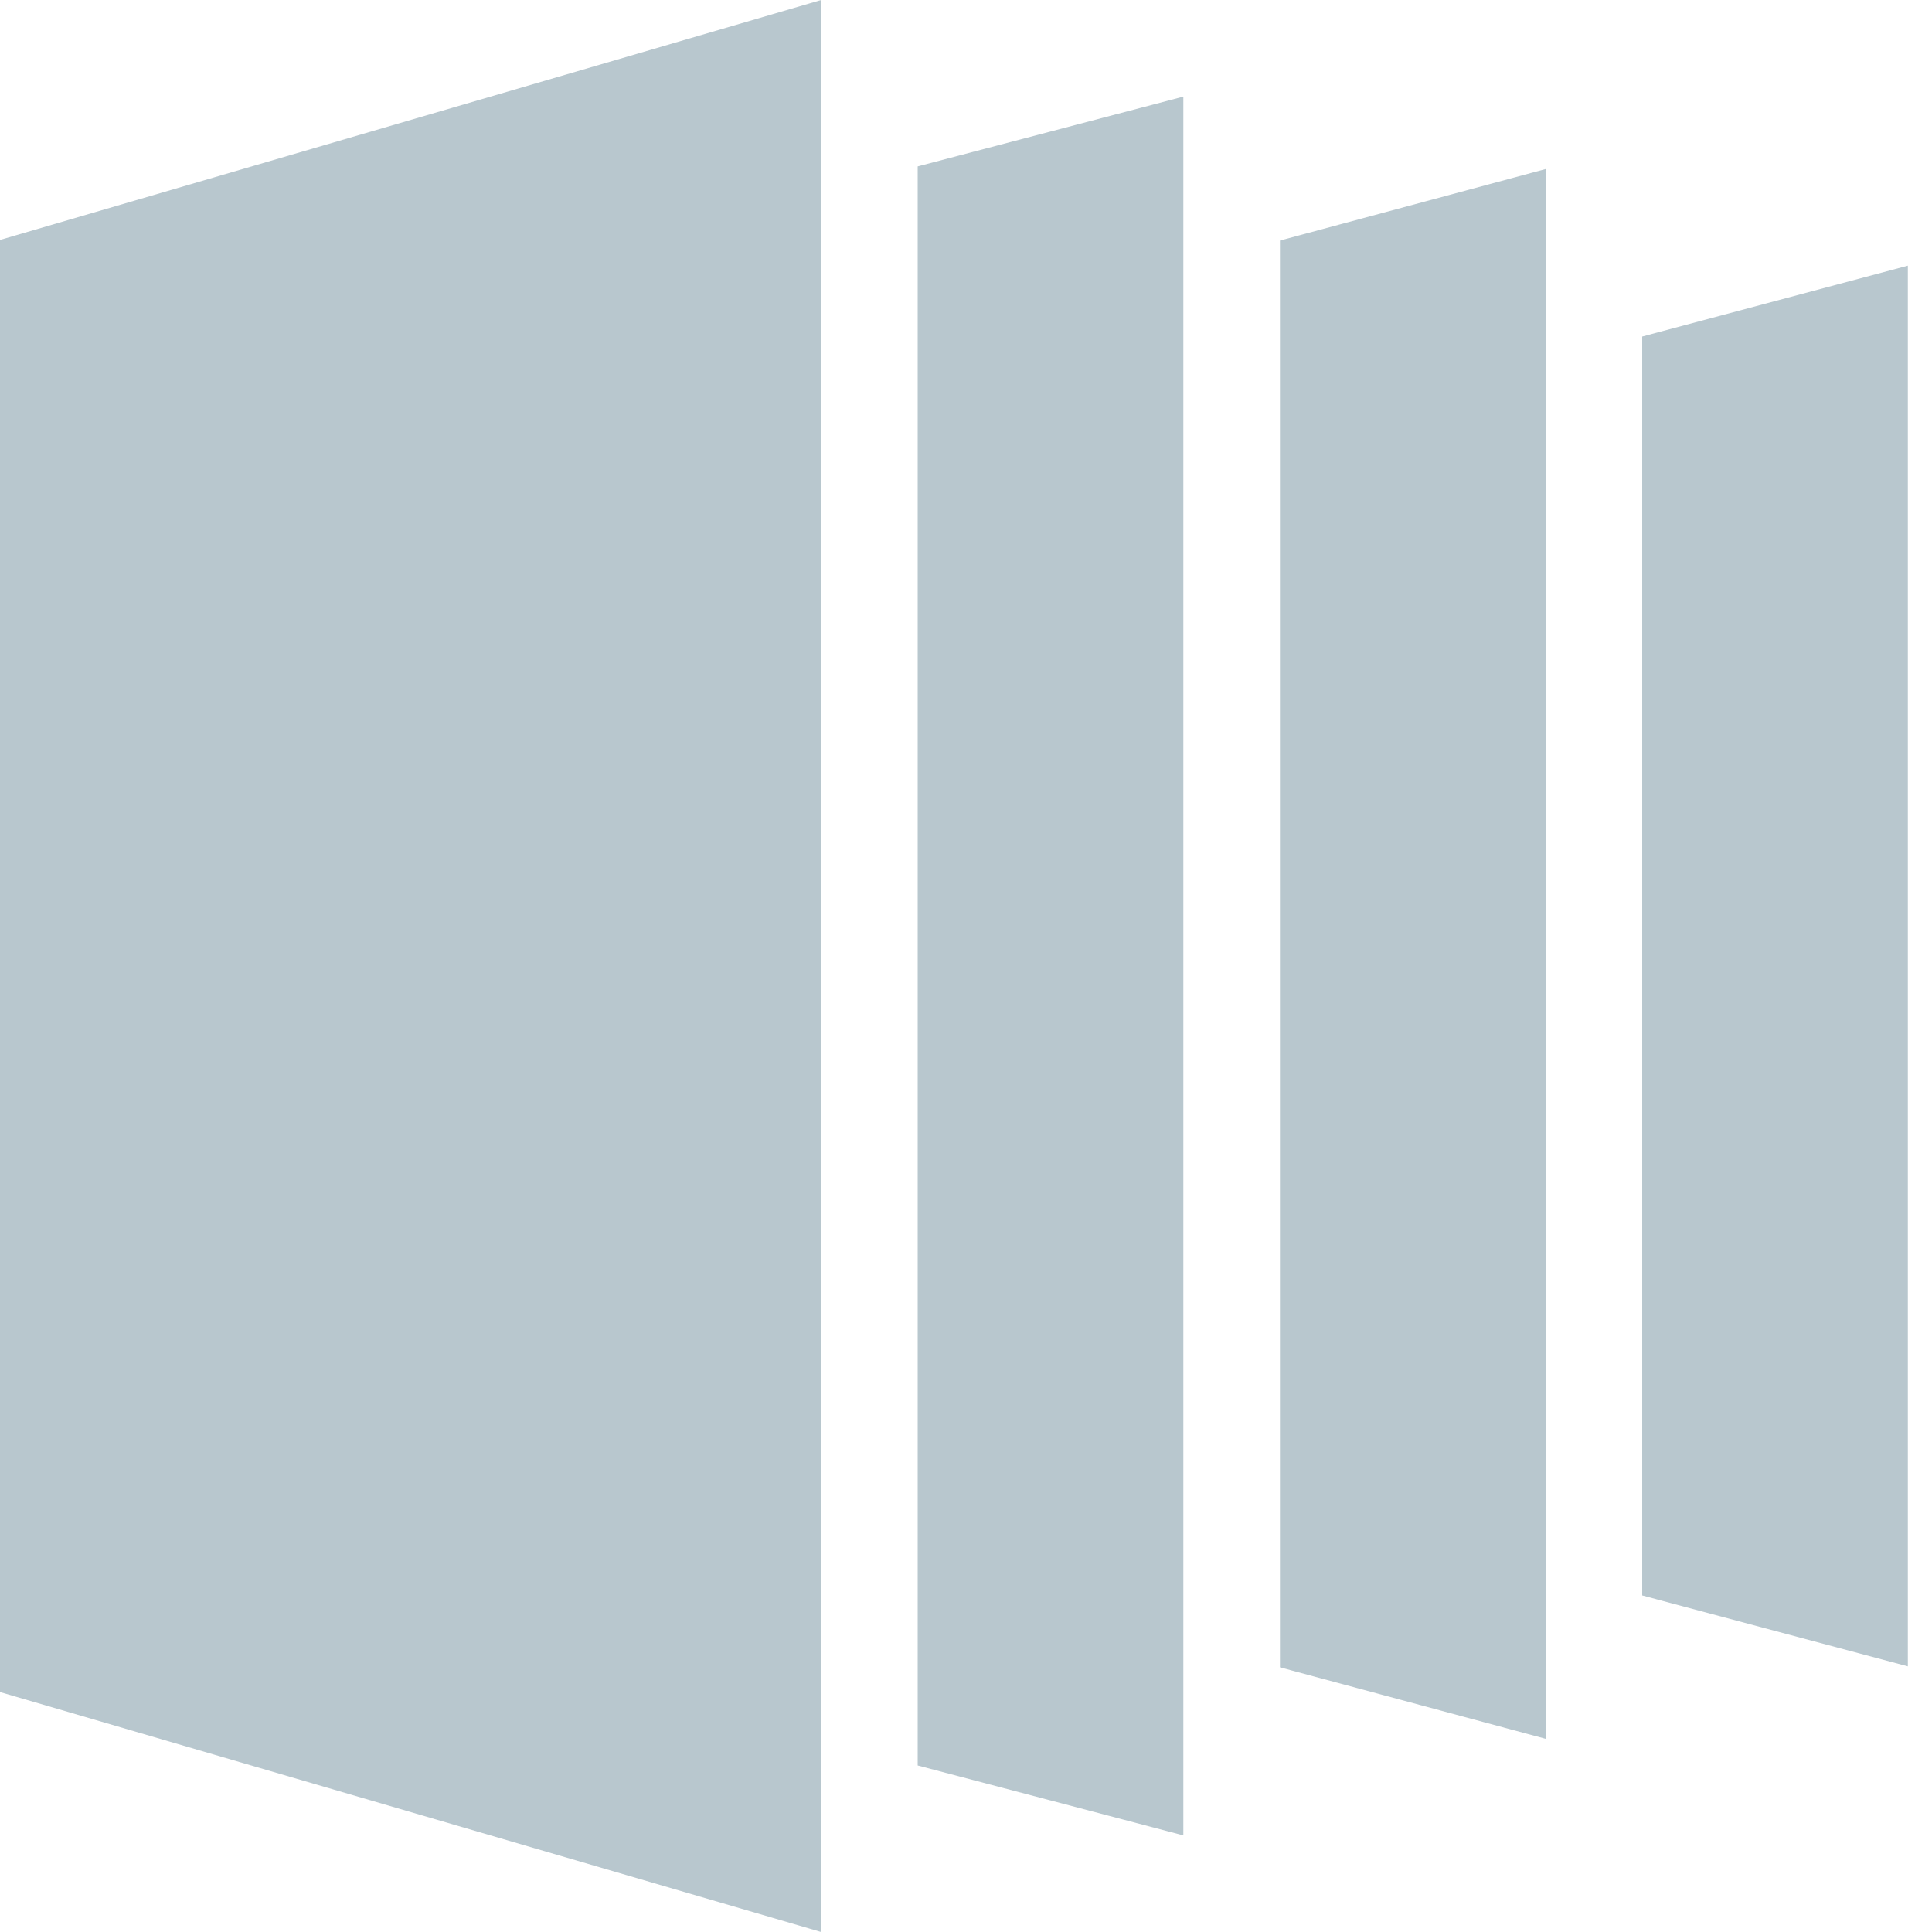
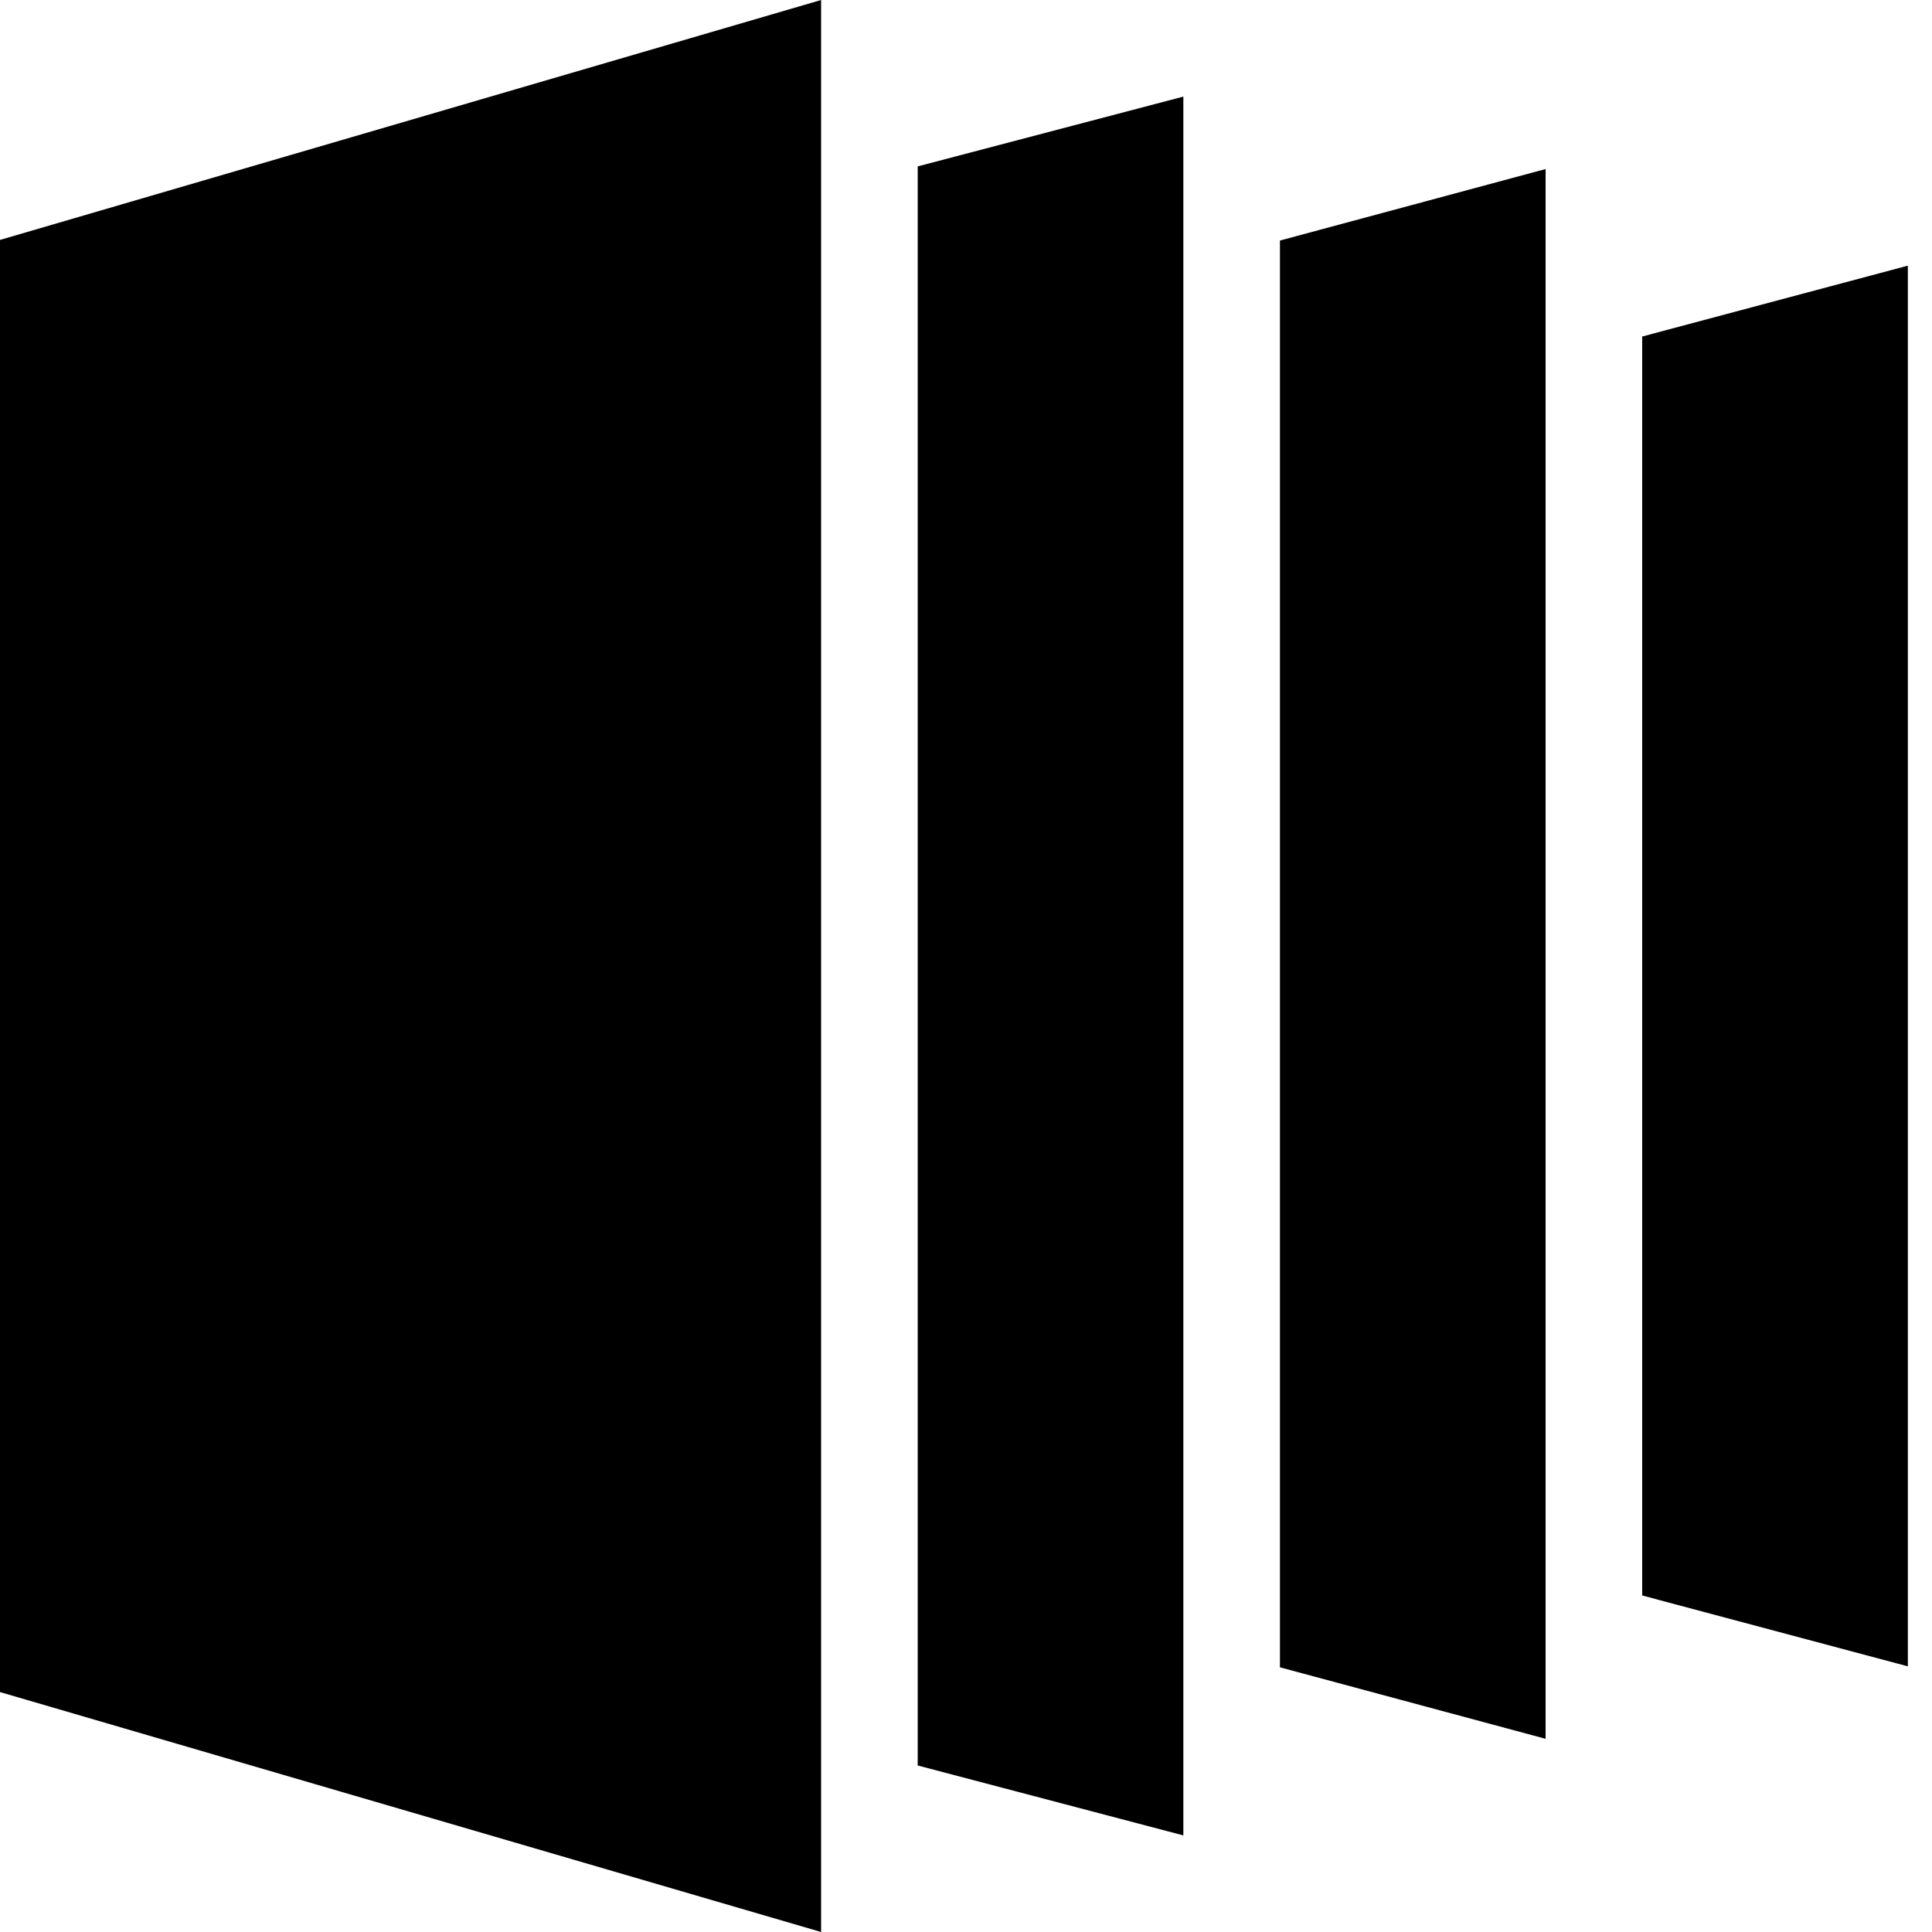
<svg xmlns="http://www.w3.org/2000/svg" width="16px" height="16px" viewBox="0 0 16 16" version="1.1">
  <defs />
-   <g id="Design" stroke="none" stroke-width="1" fill="none" fill-rule="evenodd">
-     <g id="菜单栏-new" transform="translate(-1894, -272)" fill="#B8C7CE">
+   <g id="Design" stroke="none" stroke-width="1">
+     <g id="菜单栏-new" transform="translate(-1894, -272)">
      <g id="菜单栏1级" transform="translate(1865, 75)">
        <g id="01-copy-2" transform="translate(29, 197)">
          <path d="M13.6,2.787 L15.8,2.2 L15.8,13.8 L13.6,13.213 L13.6,2.787 Z" id="Combined-Shape" />
          <path d="M10.6,13.808 L10.6,1.992 L12.8,1.4 L12.8,14.4 L10.6,13.808 Z" id="Combined-Shape" />
          <path d="M7.6,14.621 L7.6,1.378 L9.8,0.8 L9.8,15.2 L7.6,14.621 Z" id="Combined-Shape" />
          <polygon id="Fill-4" points="6.8 0 0 1.987 0 14.013 6.8 16" />
        </g>
      </g>
    </g>
  </g>
</svg>
